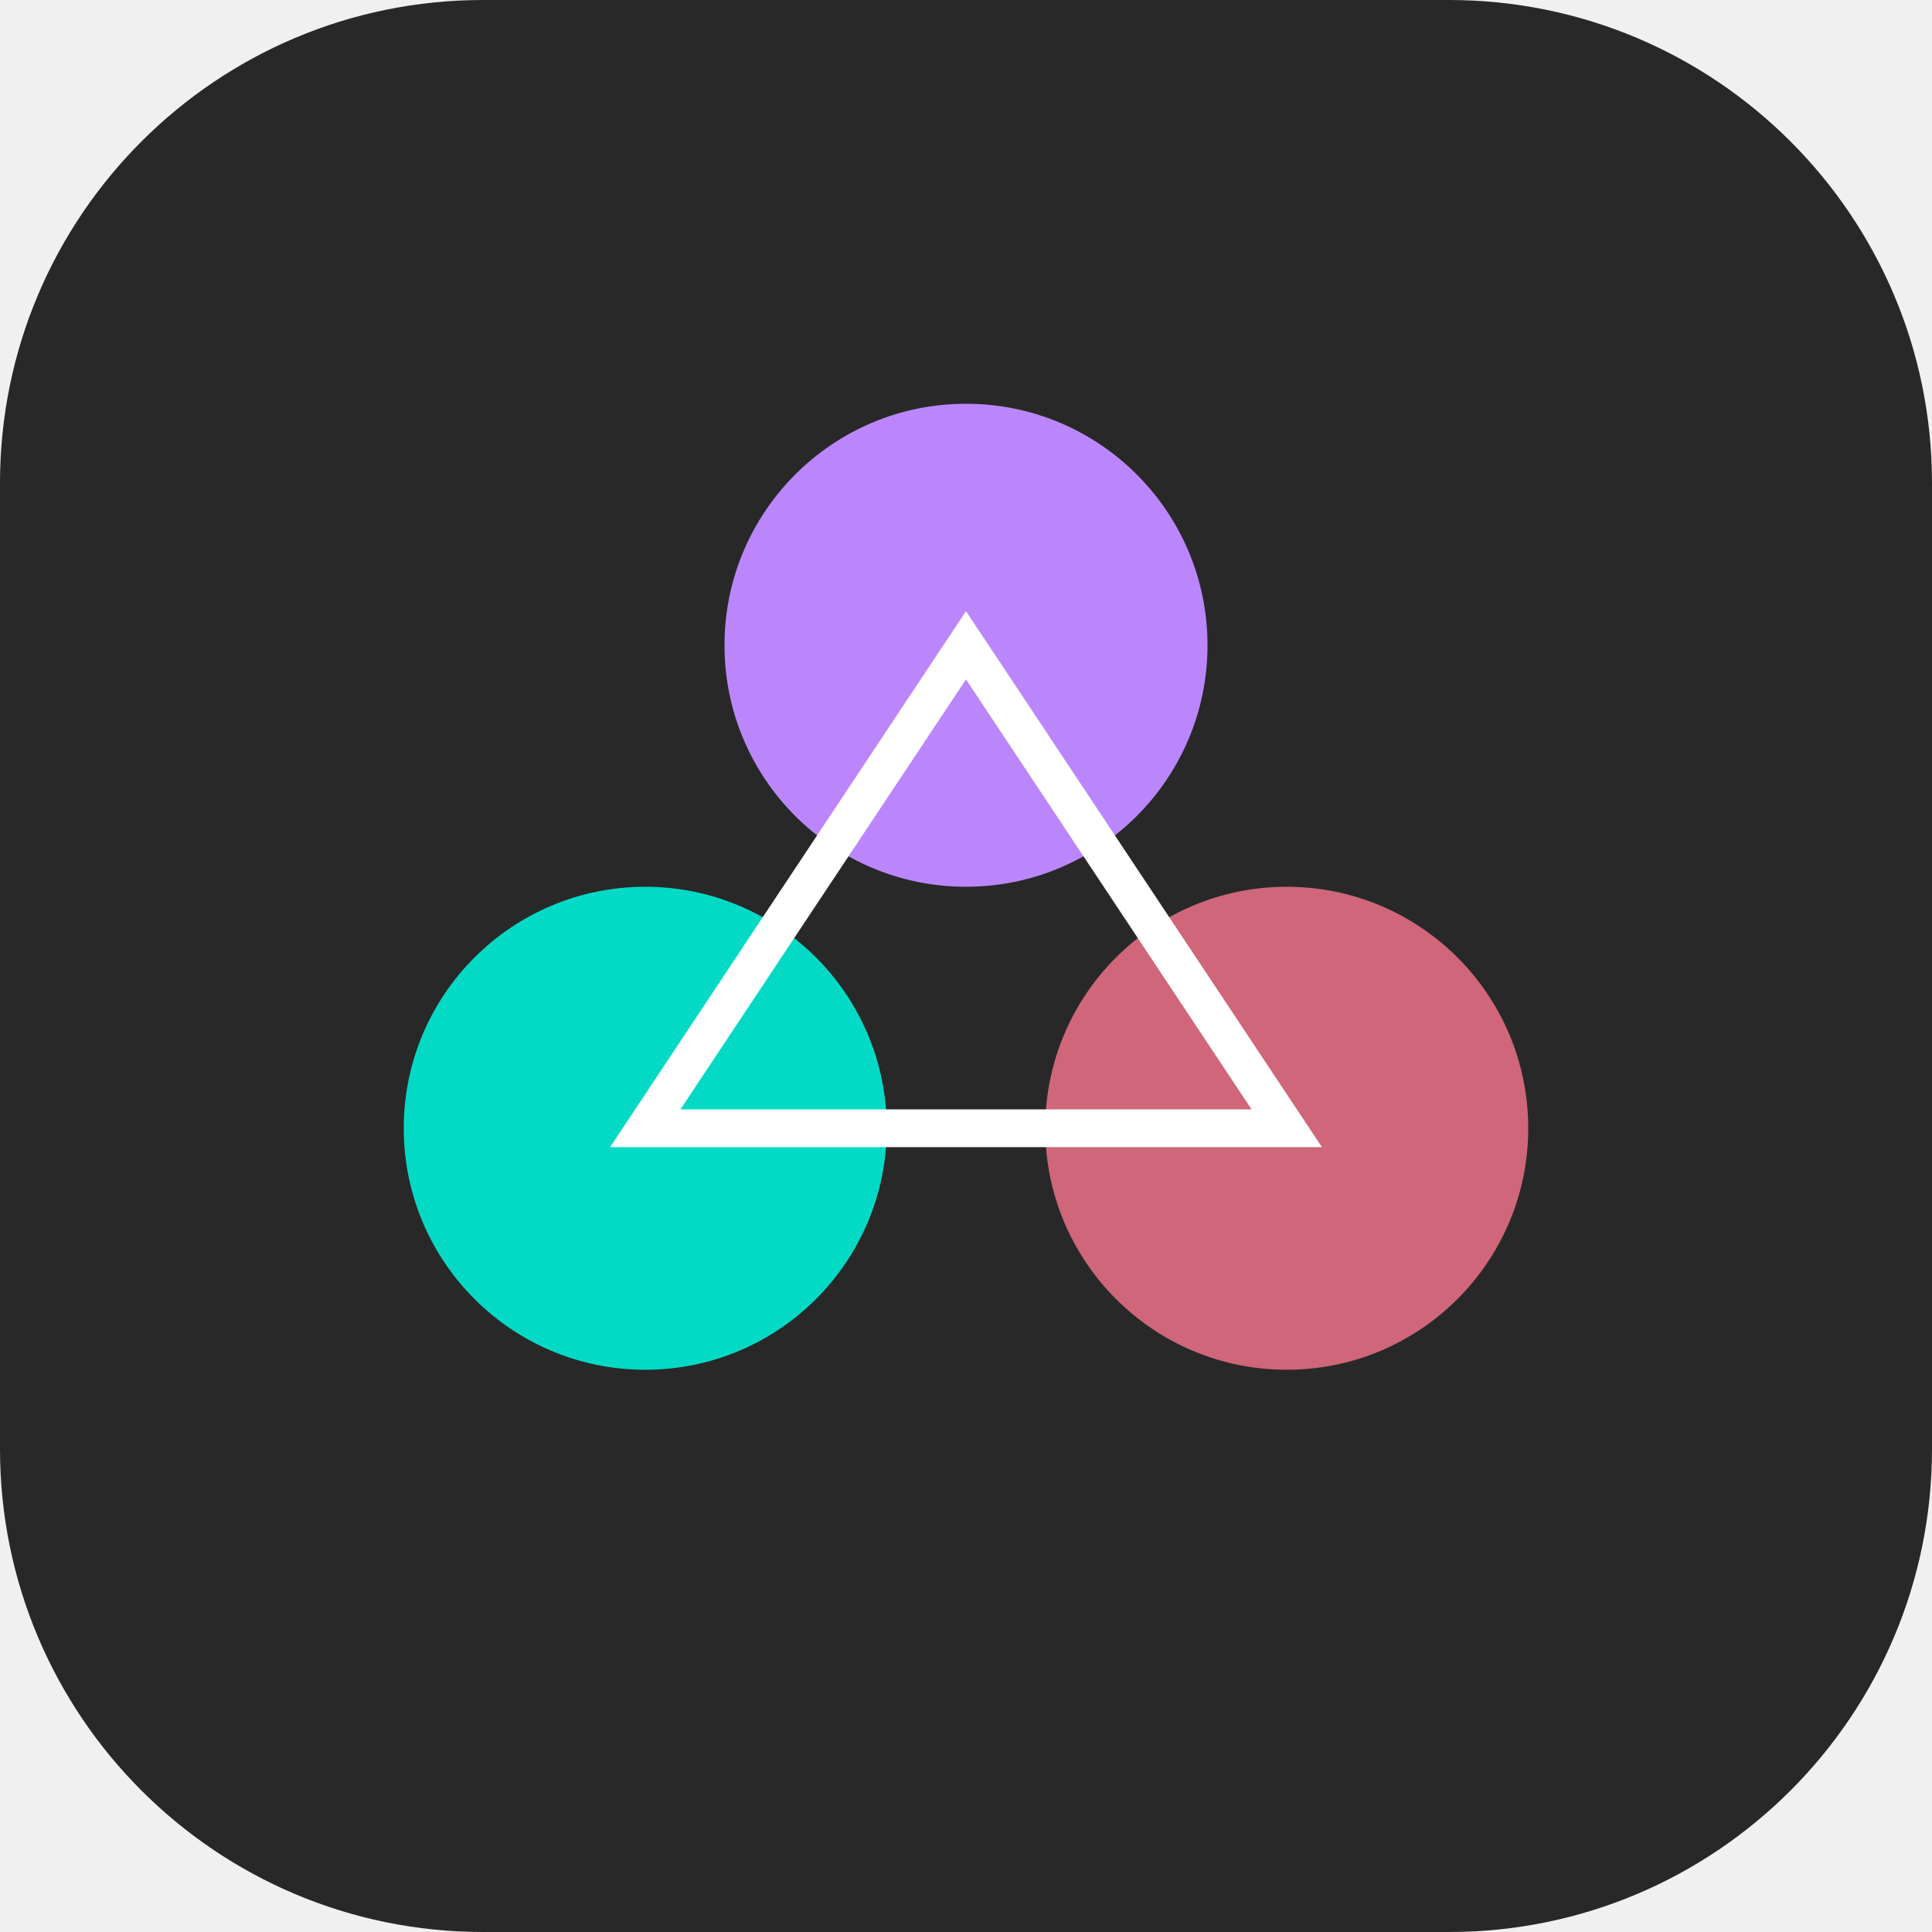
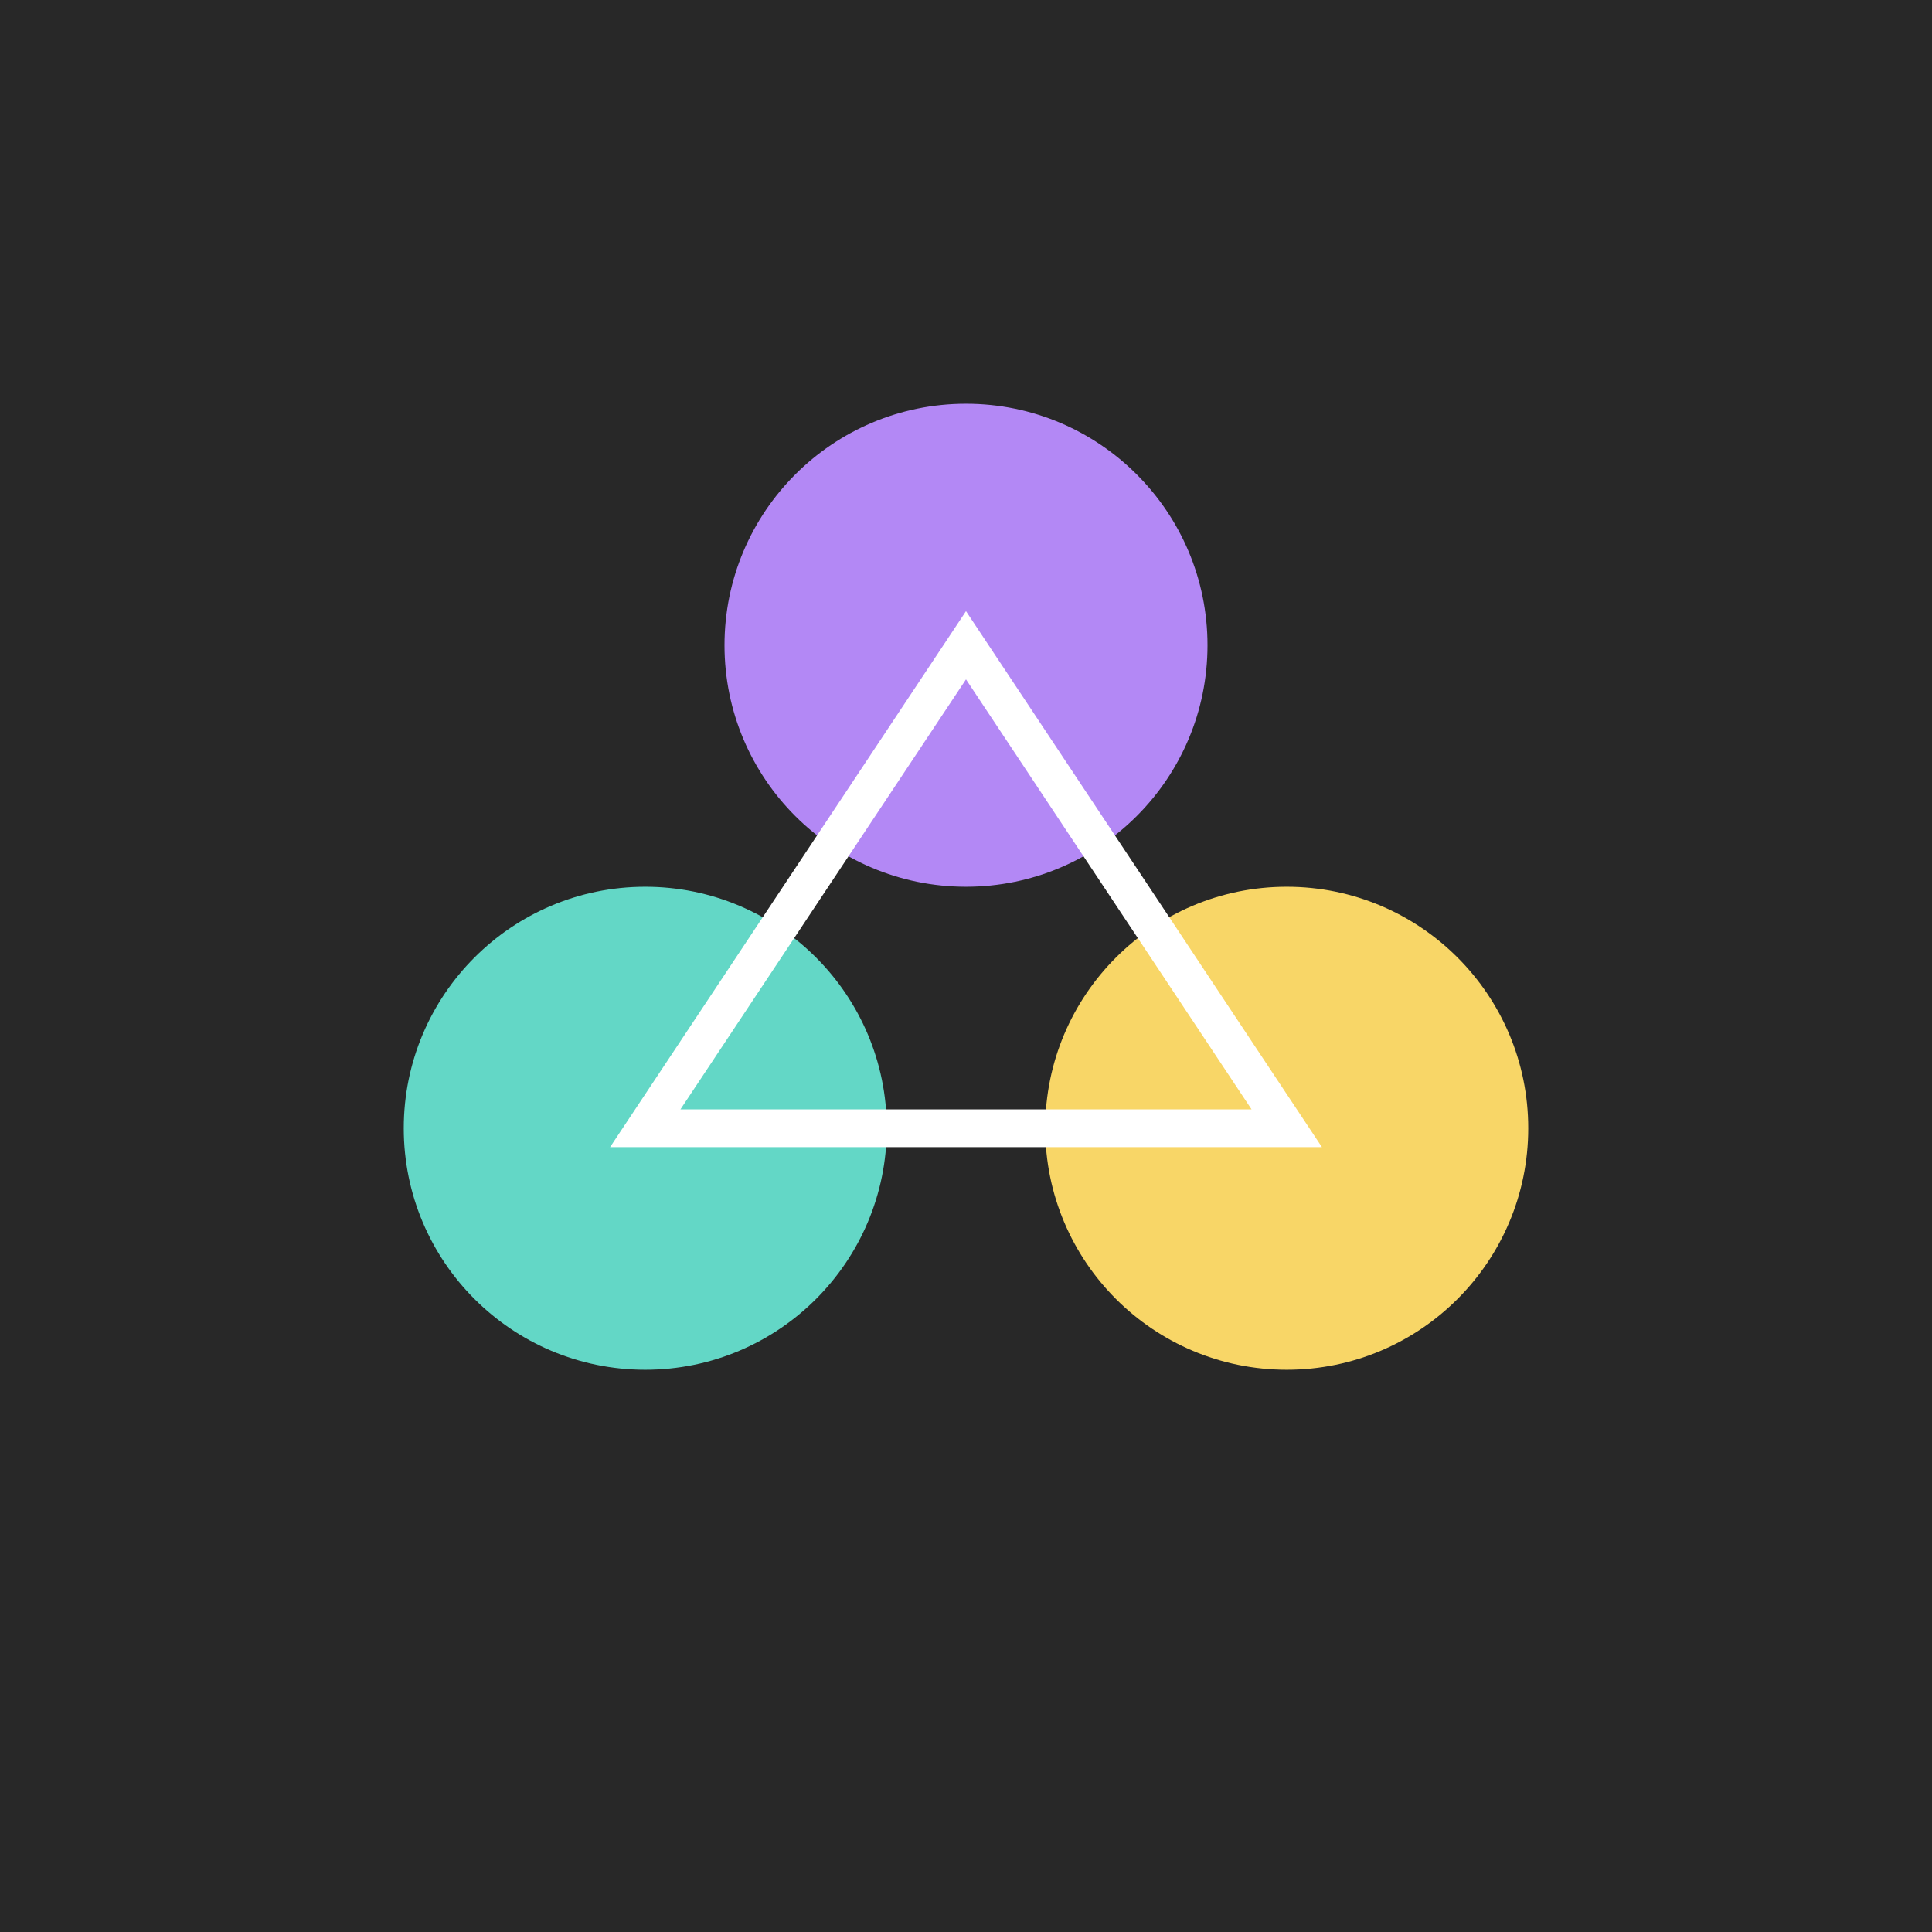
<svg xmlns="http://www.w3.org/2000/svg" width="512" height="512" viewBox="0 0 512 512">
-   <rect width="512" height="512" fill="#282828" rx="128" ry="128" />
-   <circle cx="256" cy="171" r="64" fill="#BB86FC" />
-   <circle cx="171" cy="299" r="64" fill="#03DAC6" />
-   <circle cx="341" cy="299" r="64" fill="#CF6679" />
+   <rect width="512" height="512" fill="#282828" rx="0" ry="0" />
+   <circle cx="256" cy="171" r="64" fill="#B388F5" />
+   <circle cx="171" cy="299" r="64" fill="#63D7C6" />
+   <circle cx="341" cy="299" r="64" fill="#F8D667" />
  <path d="M256 171 L171 299 L341 299 Z" fill="none" stroke="white" stroke-width="10" />
</svg>
